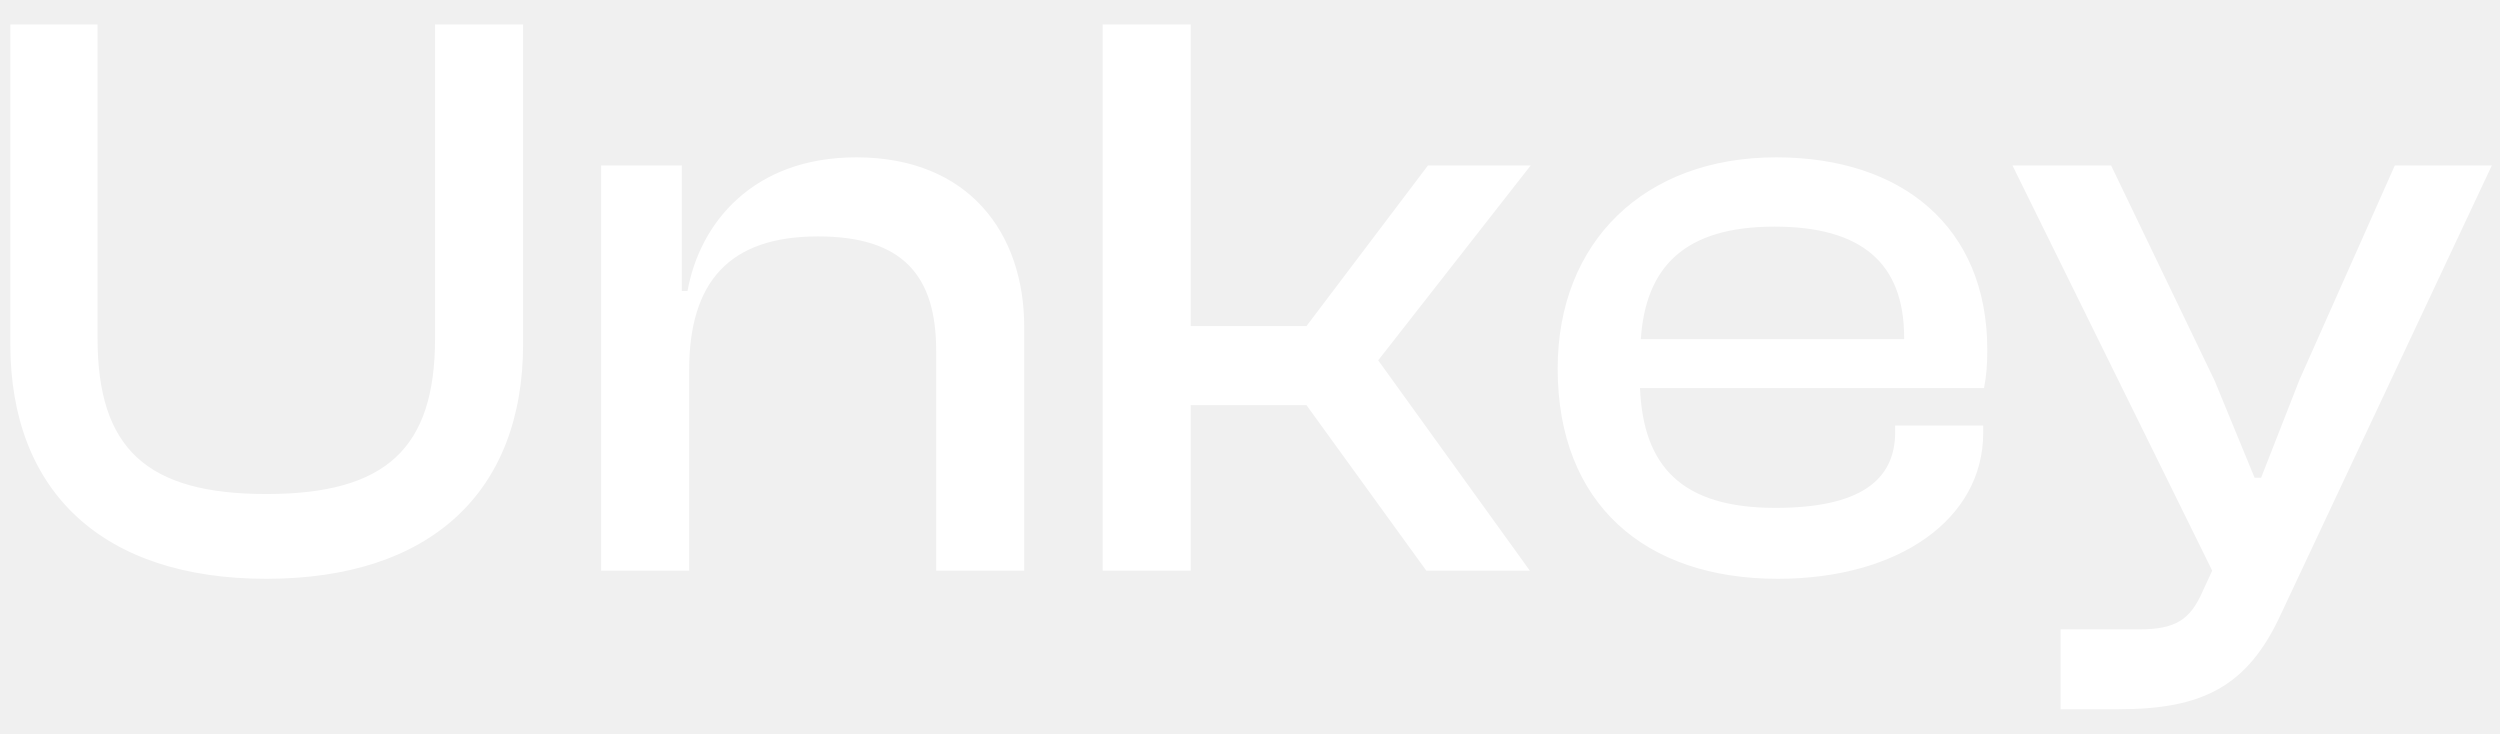
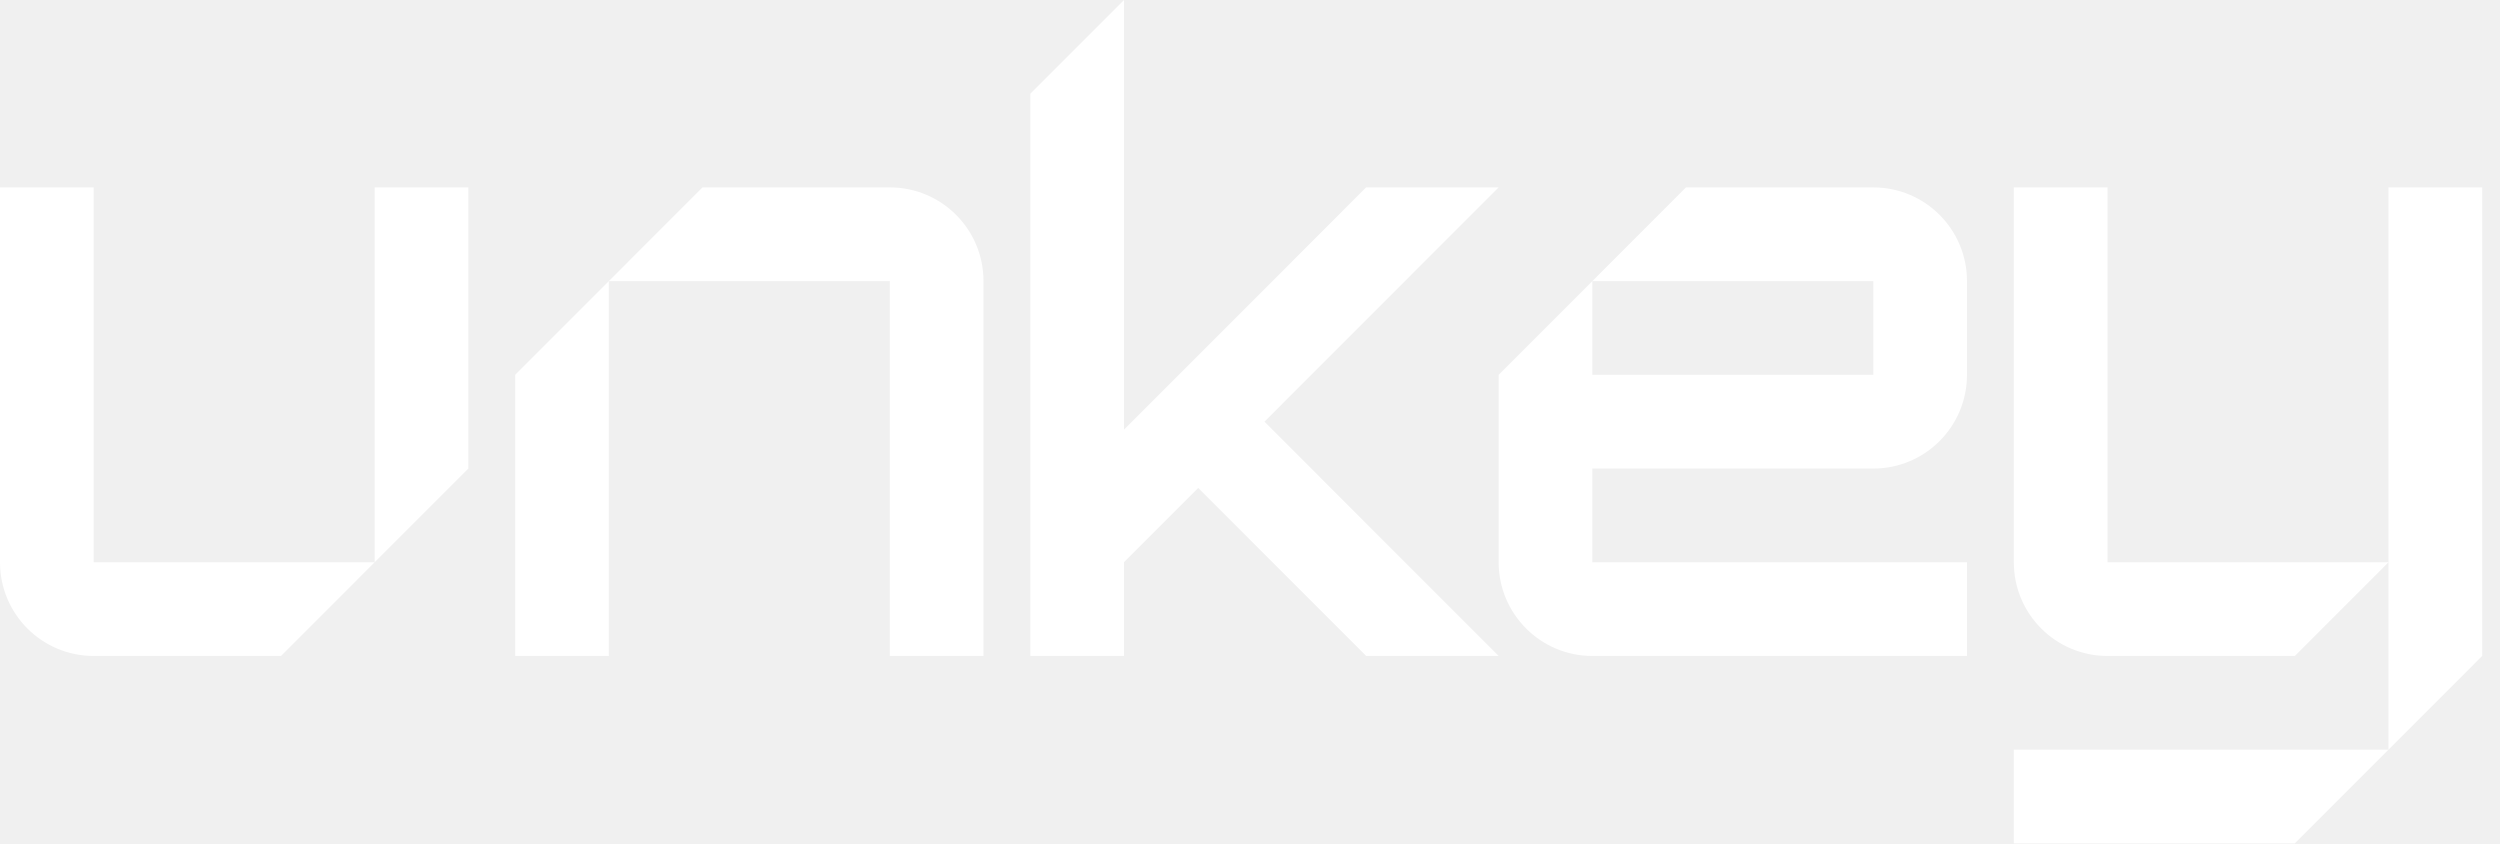
- <svg xmlns="http://www.w3.org/2000/svg" width="92px" height="27px" viewBox="0 0 92 27" version="1.1">
-   <g id="Page-1" stroke="none" stroke-width="1" fill="none" fill-rule="evenodd">
-     <path d="M9.8,21.3 C3.8,21.3 0.38,18.12 0.38,12.66 L0.38,0.9 L3.59,0.9 L3.59,12.45 C3.59,16.5 5.39,18.18 9.8,18.18 C14.21,18.18 16.01,16.5 16.01,12.45 L16.01,0.9 L19.25,0.9 L19.25,12.66 C19.25,18.12 15.83,21.3 9.8,21.3 L9.8,21.3 Z M25.361,21 L22.121,21 L22.121,6.09 L25.091,6.09 L25.091,10.71 L25.301,10.71 C25.751,8.19 27.731,5.79 31.511,5.79 C35.651,5.79 37.691,8.58 37.691,12.03 L37.691,21 L34.451,21 L34.451,12.9 C34.451,10.11 33.191,8.7 30.101,8.7 C26.831,8.7 25.361,10.38 25.361,13.62 L25.361,21 Z M43.818,21 L40.578,21 L40.578,0.9 L43.818,0.9 L43.818,12 L48.078,12 L52.548,6.09 L56.328,6.09 L50.718,13.26 L56.298,21 L52.488,21 L48.078,14.91 L43.818,14.91 L43.818,21 Z M65.422,21.3 C60.532,21.3 57.322,18.54 57.322,13.56 C57.322,8.91 60.502,5.79 65.362,5.79 C69.982,5.79 73.132,8.34 73.132,12.87 C73.132,13.41 73.102,13.83 73.012,14.28 L60.352,14.28 C60.472,17.16 61.882,18.69 65.332,18.69 C68.452,18.69 69.742,17.67 69.742,15.9 L69.742,15.66 L72.982,15.66 L72.982,15.93 C72.982,19.11 69.862,21.3 65.422,21.3 L65.422,21.3 Z M65.302,8.34 C62.002,8.34 60.562,9.81 60.382,12.48 L70.072,12.48 L70.072,12.42 C70.072,9.66 68.482,8.34 65.302,8.34 L65.302,8.34 Z M77.959,26.1 L75.829,26.1 L75.829,23.16 L78.739,23.16 C80.059,23.16 80.599,22.8 81.049,21.78 L81.409,21 L74.059,6.09 L77.689,6.09 L81.499,14.01 L82.969,17.58 L83.209,17.58 L84.619,13.98 L88.129,6.09 L91.699,6.09 L83.929,22.62 C82.699,25.29 81.019,26.1 77.959,26.1 Z" id="Shape" fill="#FFFFFF" fill-rule="nonzero" />
-   </g>
+ <svg xmlns="http://www.w3.org/2000/svg" width="83" height="28" viewBox="0 0 83 28" fill="none">
+   <path d="M76.188 28H66.859V24.889H79.298L76.188 28Z" fill="white" />
+   <path d="M82.408 21.778L79.298 24.889V6.222H82.408V21.778Z" fill="white" />
+   <path d="M3.11 6.222V18.667H12.439L9.329 21.778H3.11C1.392 21.778 0 20.386 0 18.667V6.222H3.11Z" fill="white" />
+   <path d="M20.213 9.333V21.778H17.104V12.444L20.213 9.333Z" fill="white" />
+   <path d="M29.542 6.222C31.261 6.222 32.652 7.614 32.652 9.333V21.778H29.542V9.333H20.213L23.323 6.222H29.542Z" fill="white" />
+   <path d="M37.317 14.264L45.355 6.222H49.754L41.98 14L49.755 21.778H45.357L39.781 16.2L37.317 18.664V21.778H34.207V3.111L37.317 0V14.264Z" fill="white" />
+   <path d="M62.194 6.222C63.911 6.222 65.304 7.614 65.304 9.333V12.444C65.304 14.163 63.911 15.556 62.194 15.556H52.865V18.667H65.304V21.778H52.865C52.007 21.778 51.23 21.429 50.667 20.866C50.104 20.303 49.755 19.525 49.755 18.667V12.444L52.865 9.333V12.444H62.194V9.333H52.865L55.975 6.222H62.194Z" fill="white" />
+   <path d="M69.969 6.222V18.667H79.298L76.188 21.778H69.969C68.251 21.778 66.859 20.386 66.859 18.667V6.222H69.969Z" fill="white" />
+   <path d="M15.549 15.556L12.439 18.667V6.222H15.549V15.556Z" fill="white" />
</svg>
